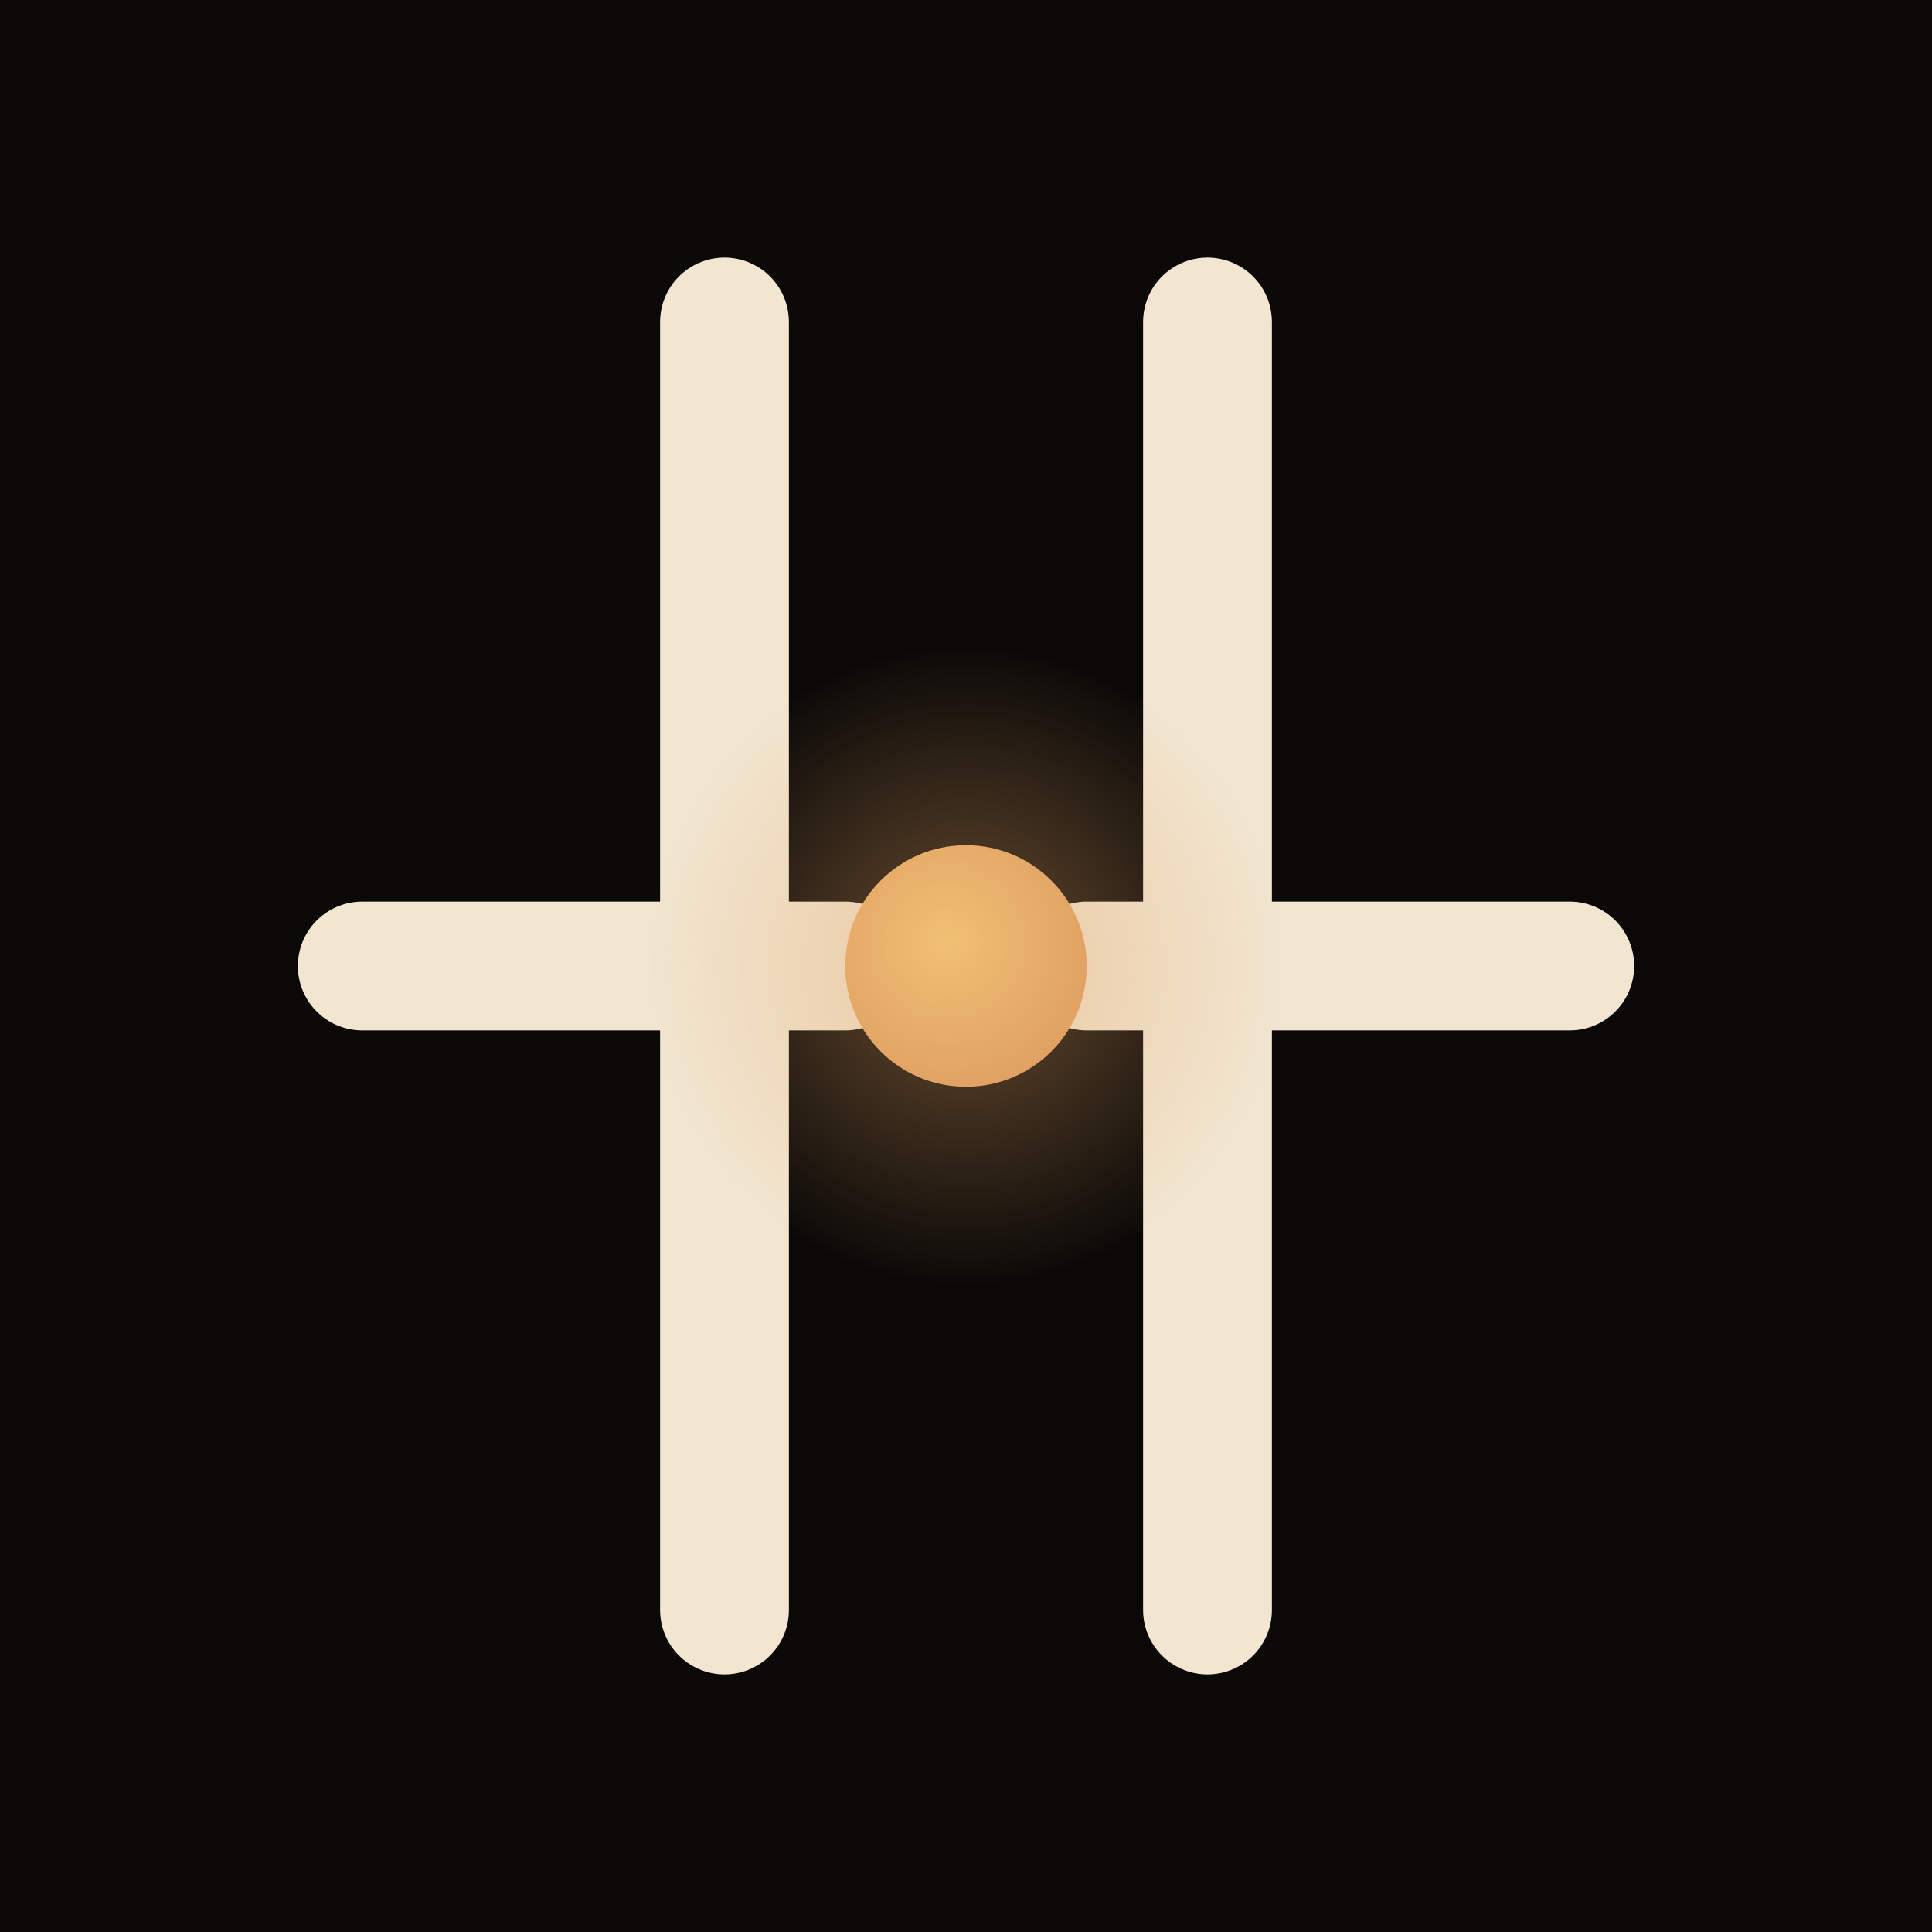
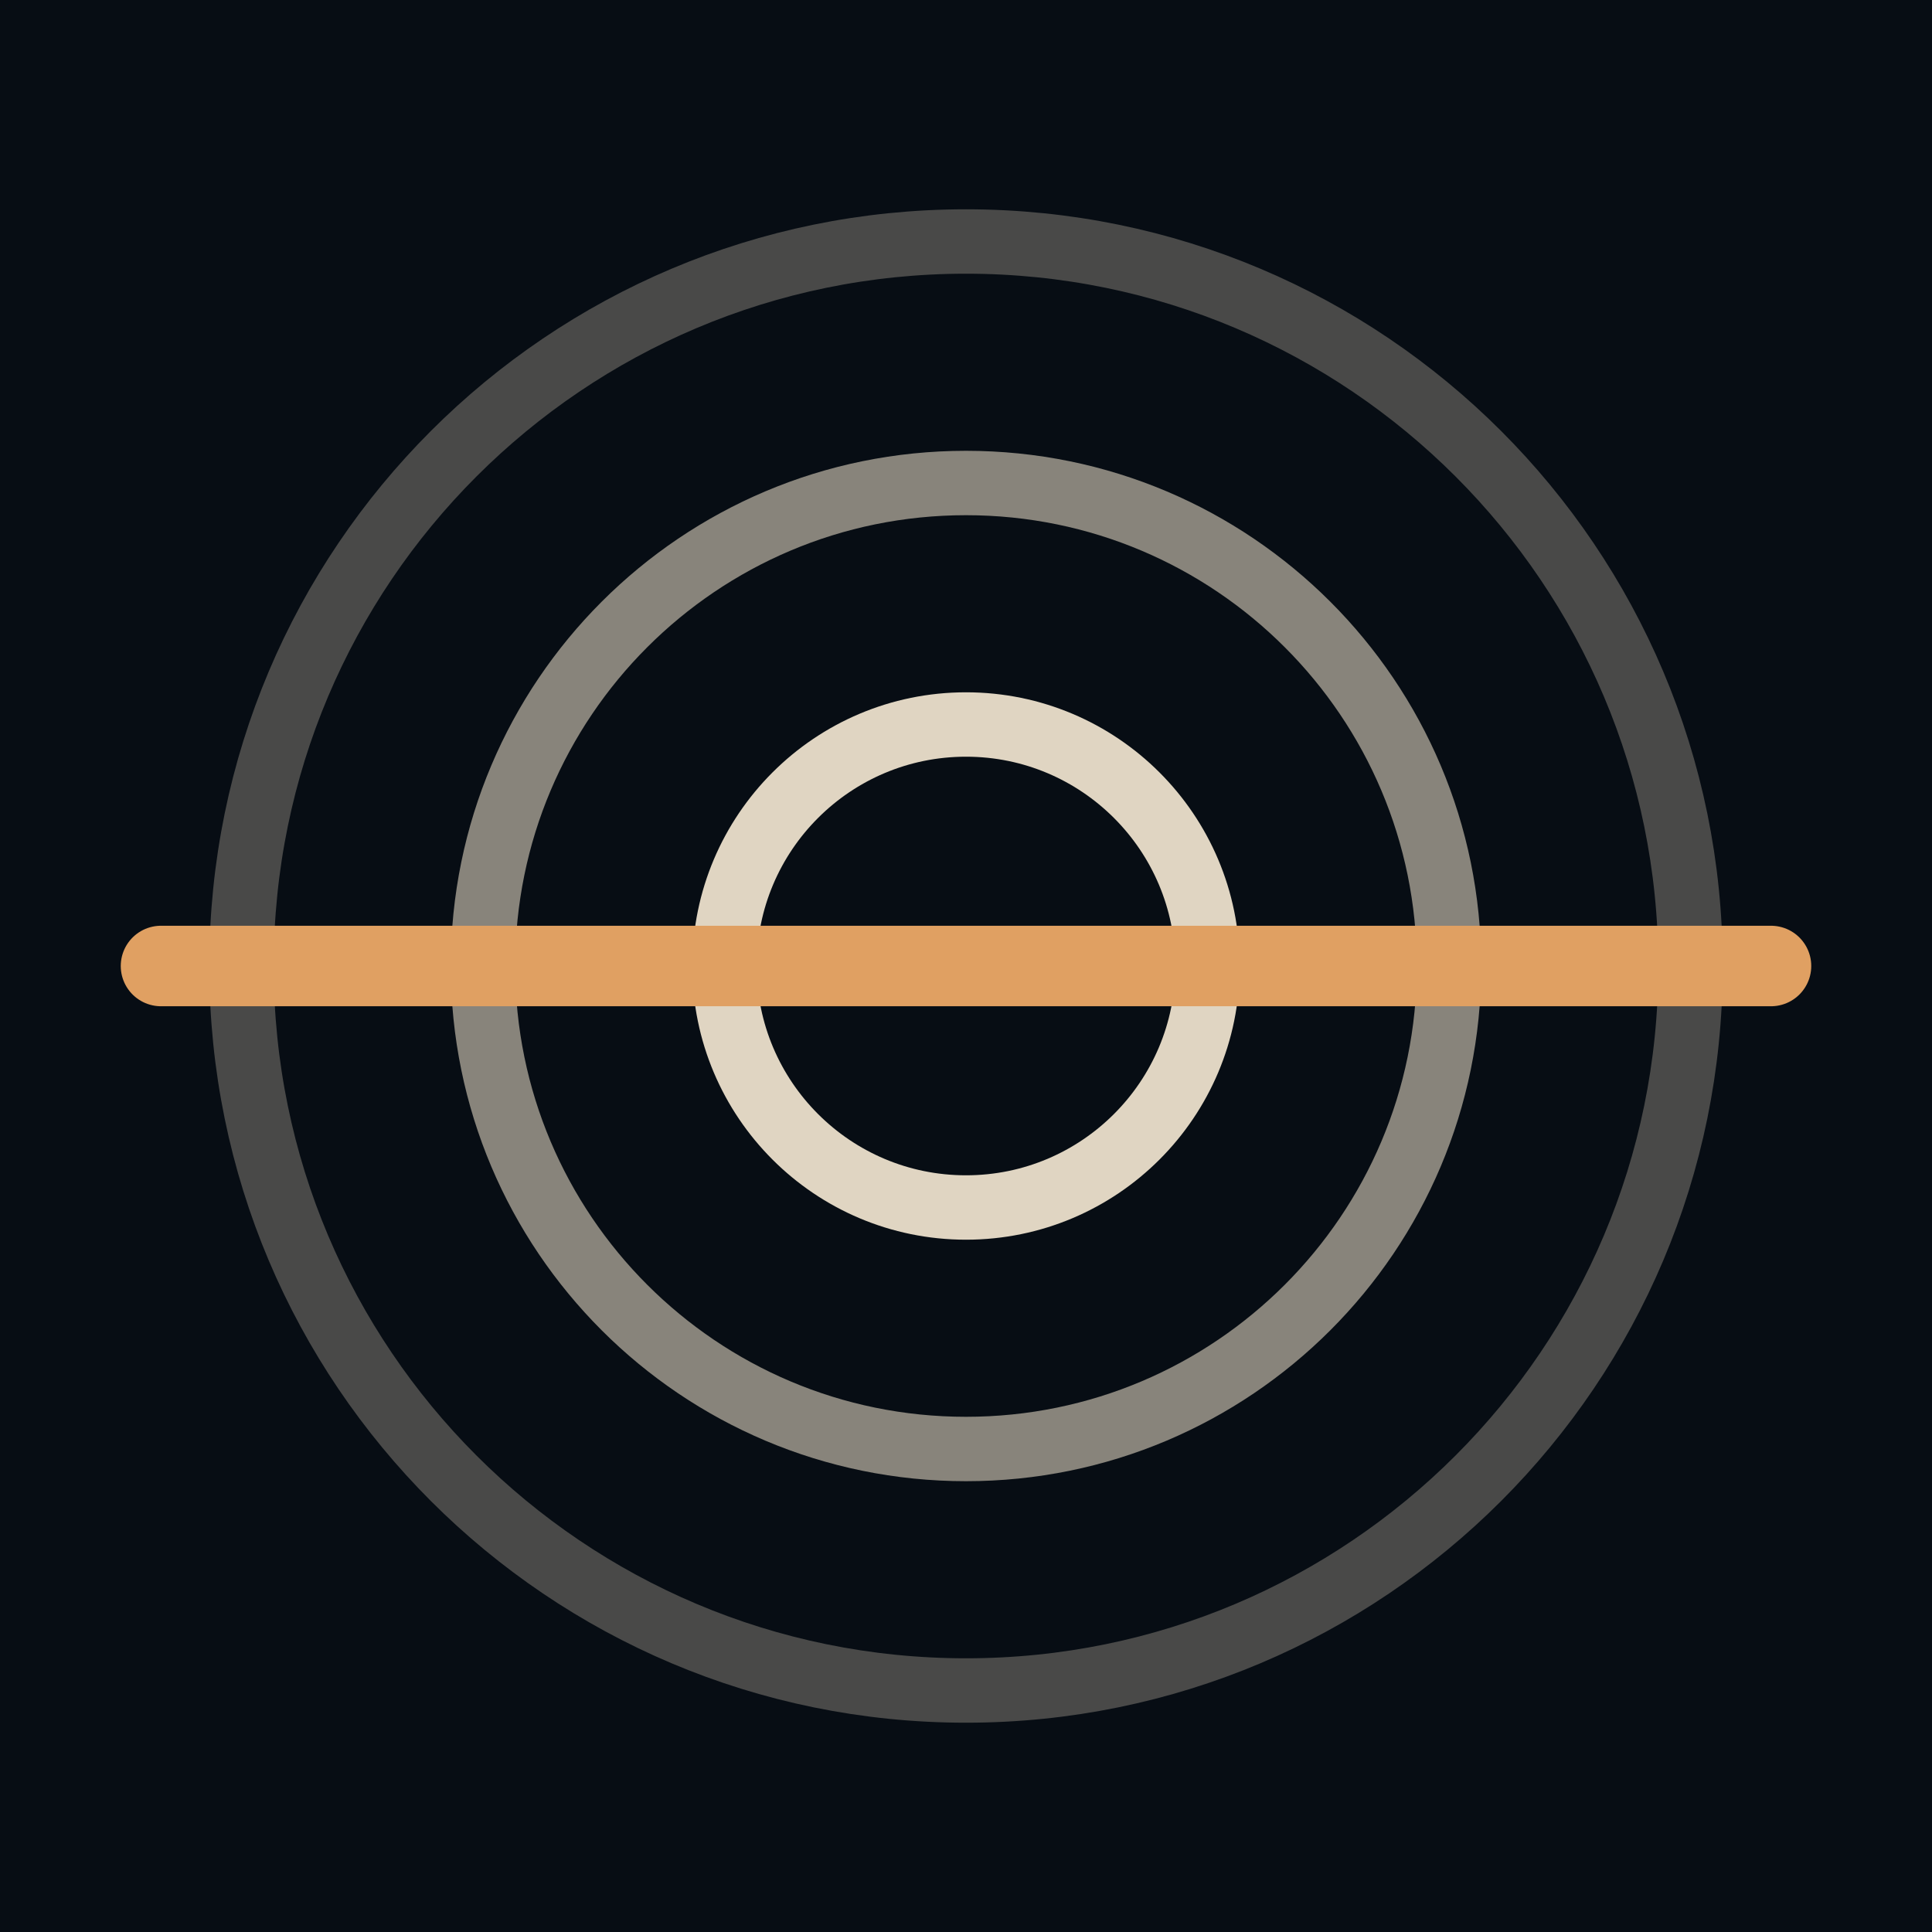
<svg xmlns="http://www.w3.org/2000/svg" width="48" height="48" viewBox="0 0 48 48" role="img" aria-label="Heirloom">
-   <defs>
-     <radialGradient id="favHalo" cx="50%" cy="50%" r="50%">
-       <stop offset="0%" stop-color="#e0a062" stop-opacity="0.45" />
-       <stop offset="100%" stop-color="#e0a062" stop-opacity="0" />
-     </radialGradient>
-     <radialGradient id="favPip" cx="42%" cy="40%" r="65%">
-       <stop offset="0%" stop-color="#f0c074" />
-       <stop offset="100%" stop-color="#e0a062" />
-     </radialGradient>
-   </defs>
-   <rect width="48" height="48" fill="#0b0907" />
-   <g stroke="#f2e6d0" stroke-width="3.2" stroke-linecap="round" fill="none">
-     <line x1="18" y1="8" x2="18" y2="40" />
-     <line x1="30" y1="8" x2="30" y2="40" />
+   <rect width="48" height="48" fill="#070d14" />
+   <g fill="none" stroke="#f2e6d0" stroke-width="1.6" stroke-linecap="round">
+     <circle cx="24" cy="24" r="6" stroke-opacity="0.92" />
+     <circle cx="24" cy="24" r="12" stroke-opacity="0.55" />
+     <circle cx="24" cy="24" r="18" stroke-opacity="0.28" />
  </g>
-   <g stroke="#f2e6d0" stroke-width="3.2" stroke-linecap="round" fill="none">
-     <line x1="9" y1="24" x2="21" y2="24" />
-     <line x1="27" y1="24" x2="39" y2="24" />
-   </g>
-   <circle cx="24" cy="24" r="8" fill="url(#favHalo)" />
-   <circle cx="24" cy="24" r="3" fill="url(#favPip)" />
+   <line x1="4" y1="24" x2="44" y2="24" stroke="#e0a062" stroke-width="2" stroke-linecap="round" />
</svg>
